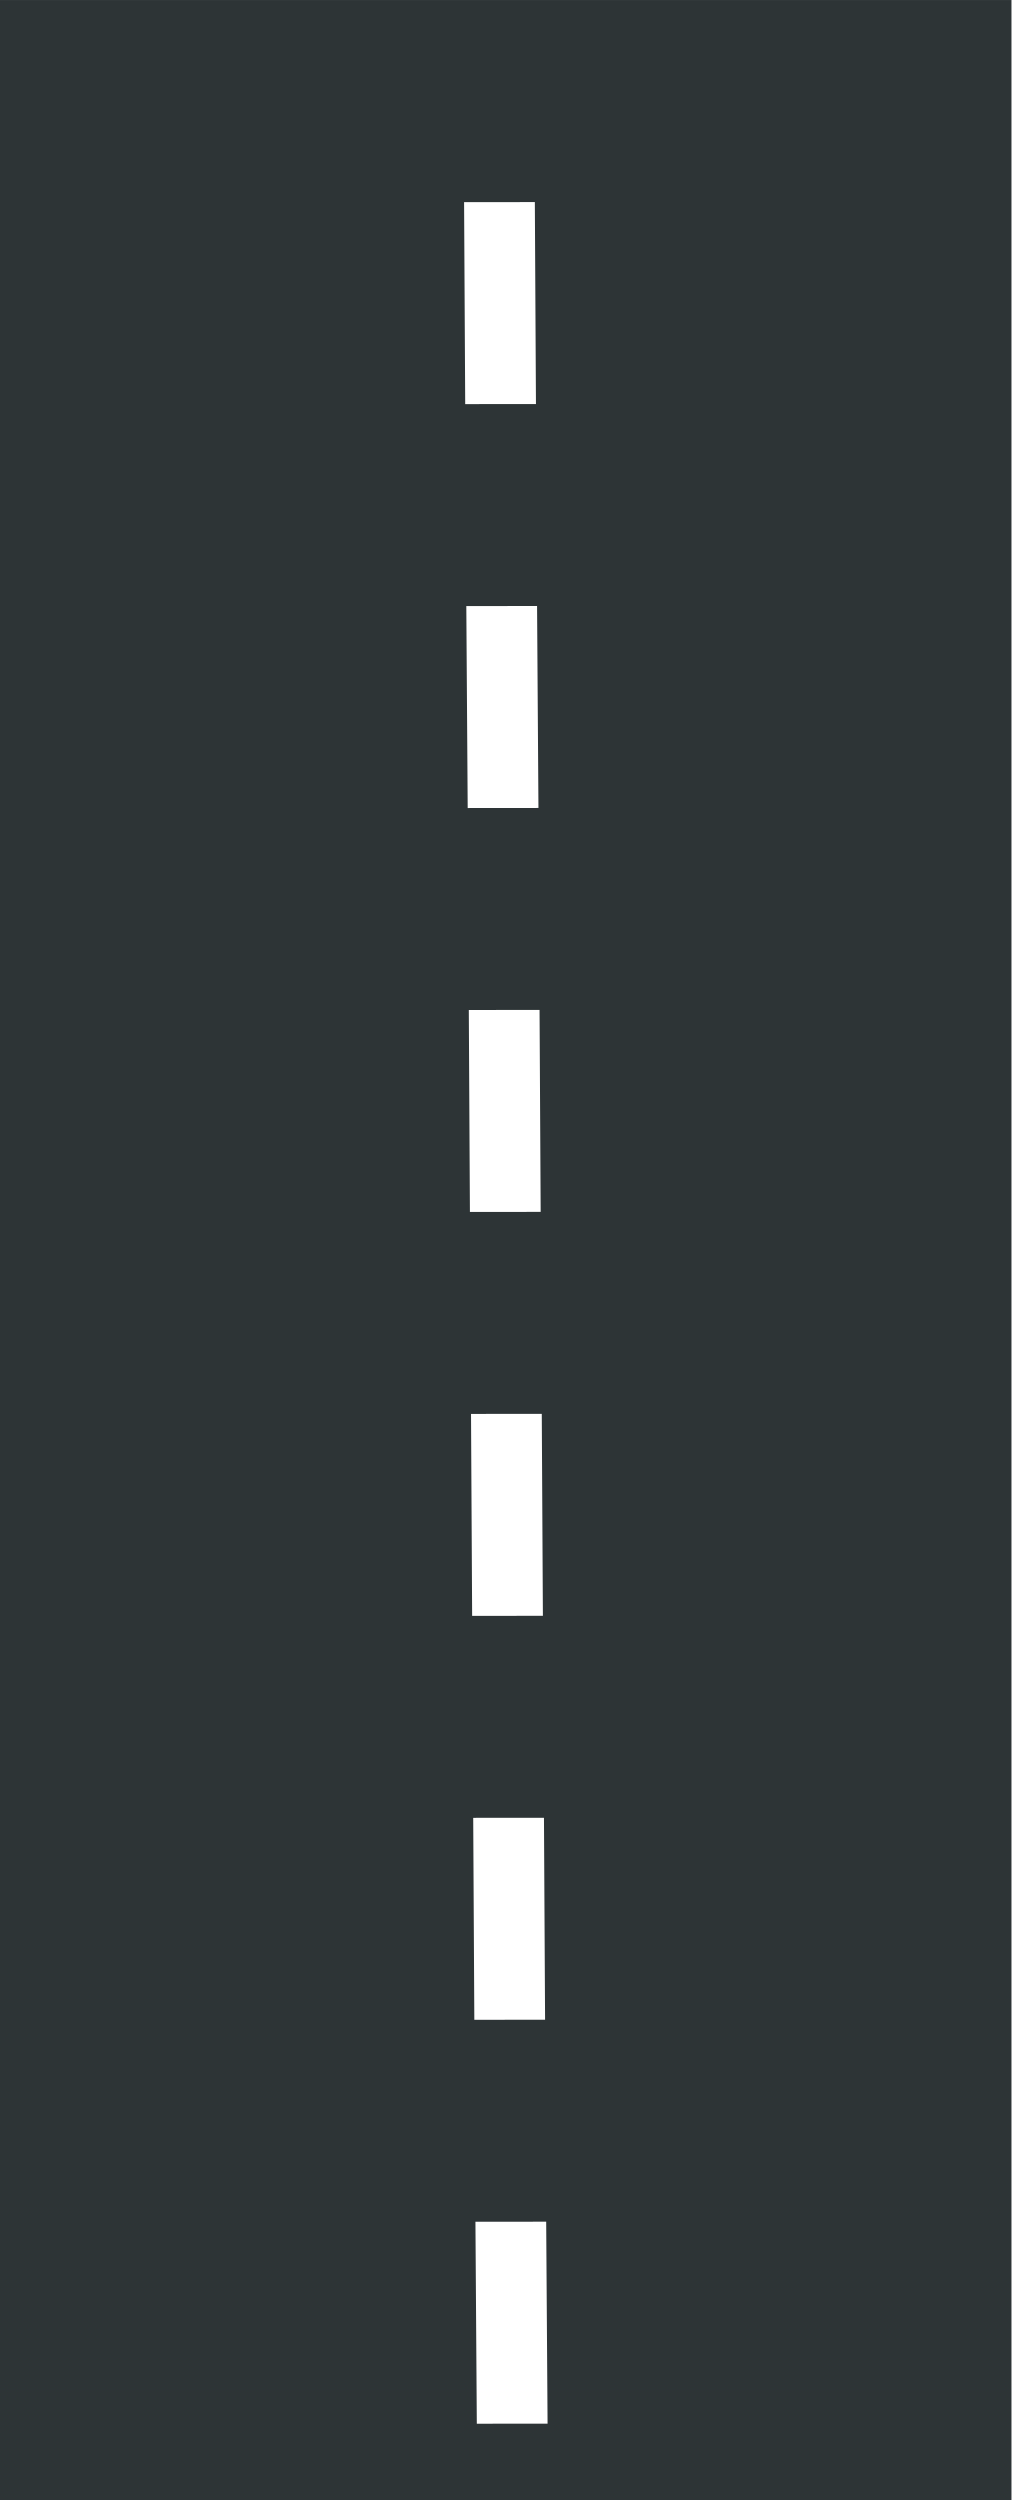
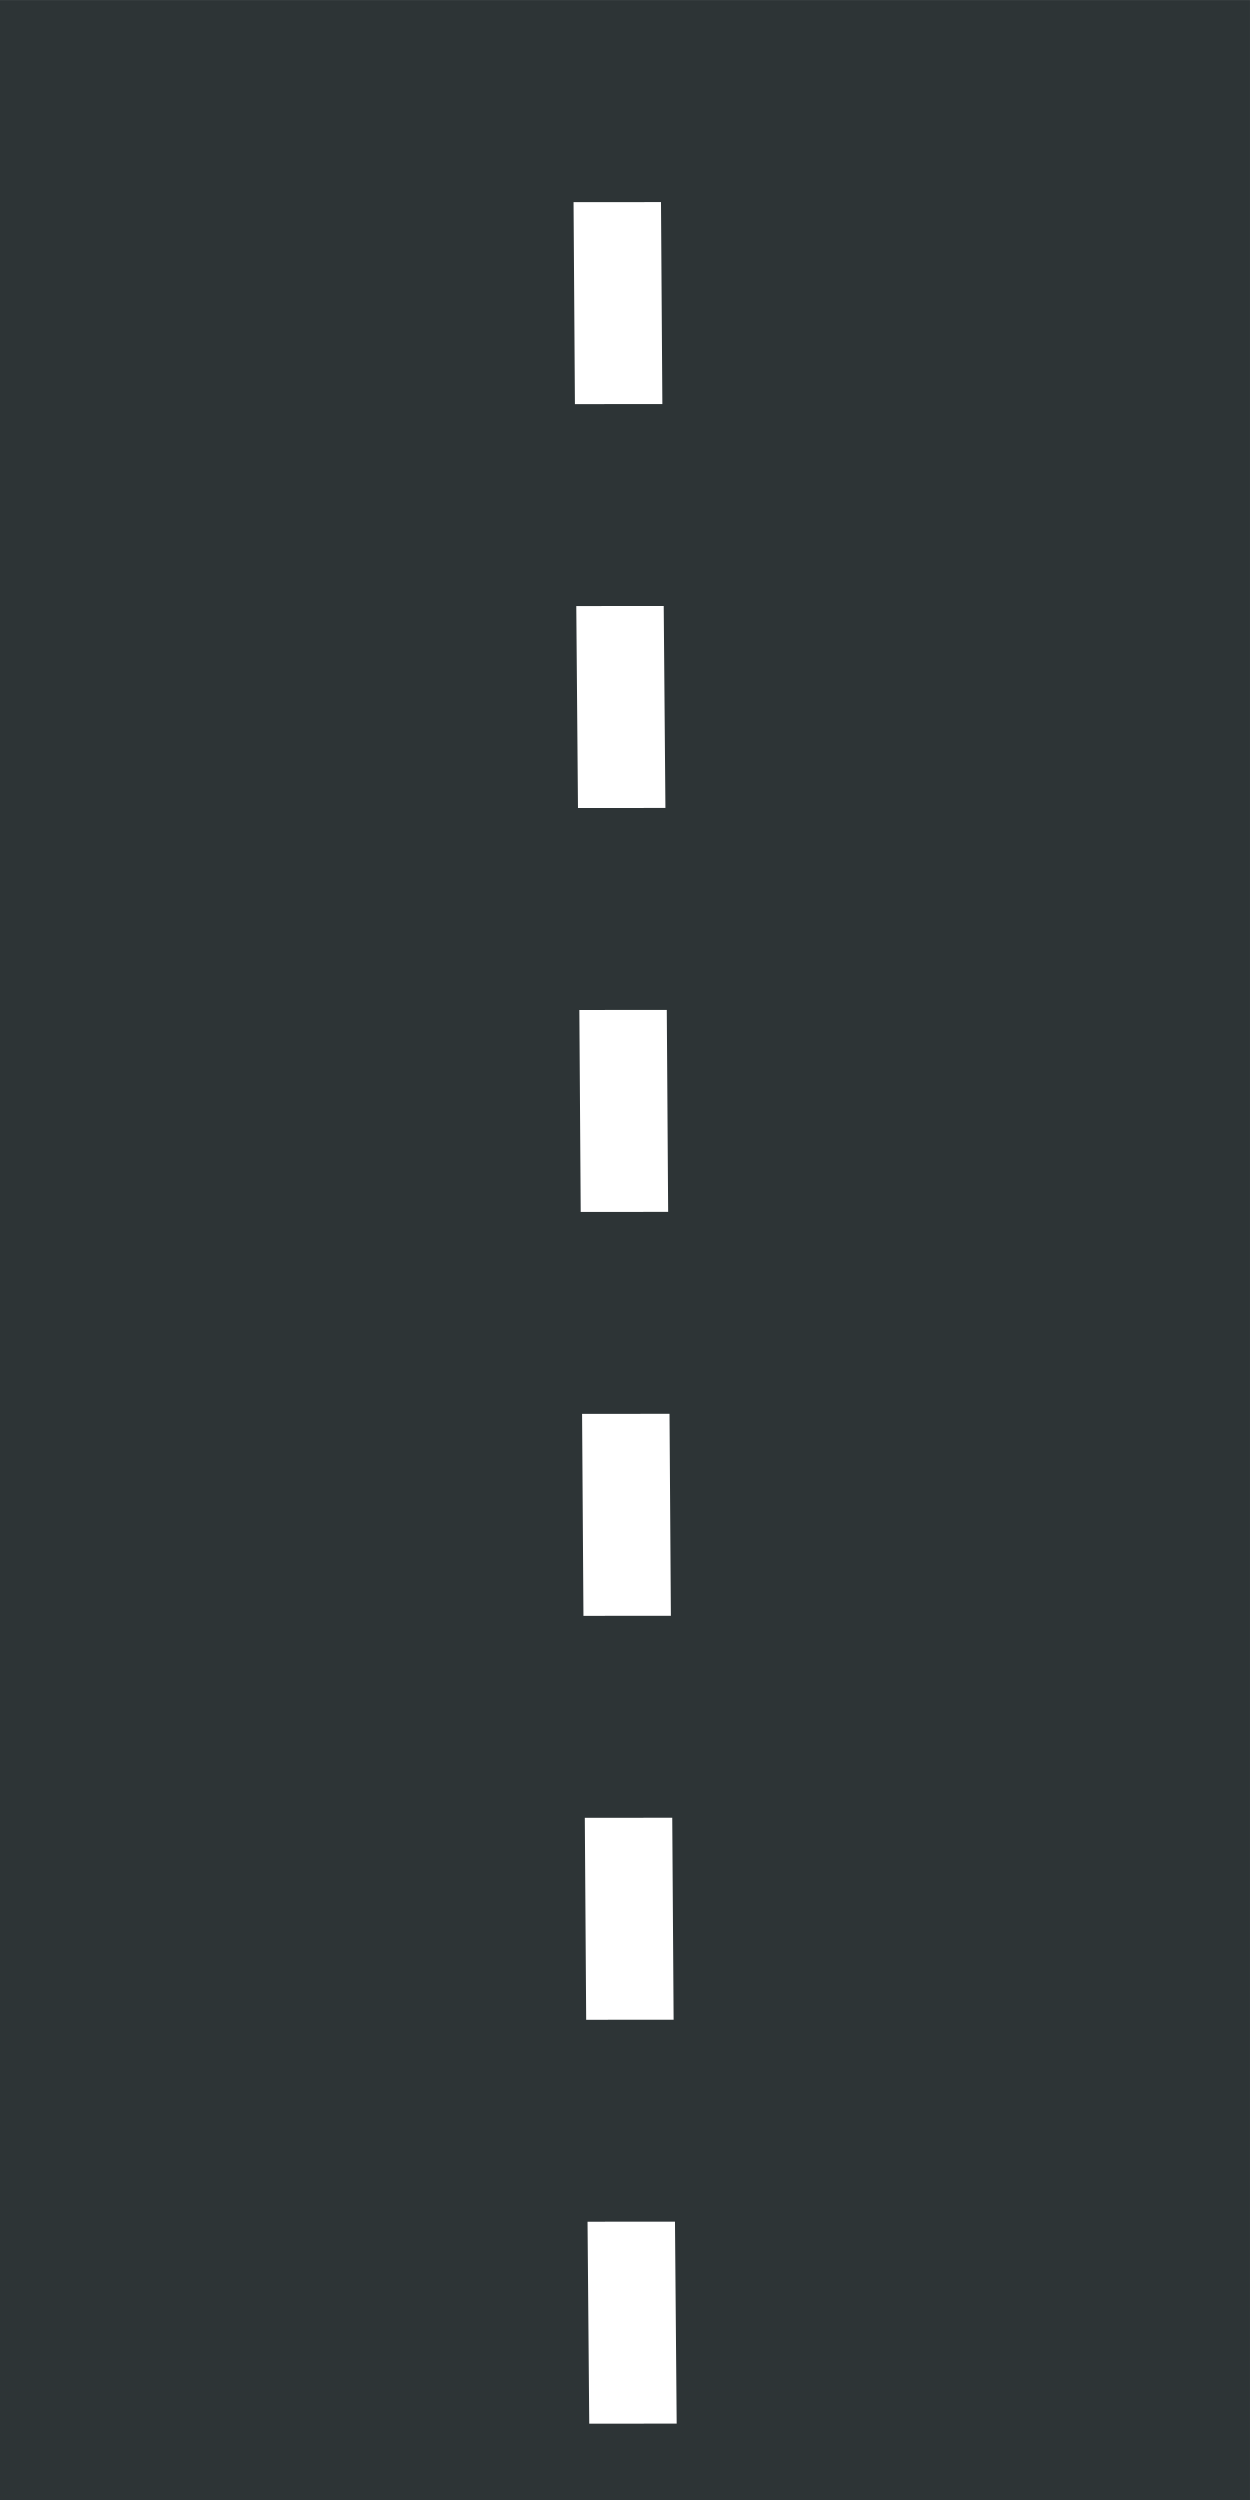
- <svg xmlns="http://www.w3.org/2000/svg" width="30.049mm" height="74.272mm" viewBox="0 0 30.049 74.272" version="1.1" id="svg8">
+ <svg xmlns="http://www.w3.org/2000/svg" width="128" height="256" viewBox="0 0 33.867 67.733" version="1.1" id="svg8">
  <defs id="defs2" />
-   <g id="layer1" transform="translate(96.57258,-157.4323)">
-     <rect style="opacity:1;fill:#2d3436;fill-opacity:1;stroke:none;stroke-width:0.437;stroke-miterlimit:4;stroke-dasharray:none;stroke-dashoffset:0;stroke-opacity:1" id="rect826" width="74.272" height="30.049" x="-231.705" y="-96.573" transform="rotate(-90)" />
-     <path style="color:#000000;font-style:normal;font-variant:normal;font-weight:normal;font-stretch:normal;font-size:medium;line-height:normal;font-family:sans-serif;font-variant-ligatures:normal;font-variant-position:normal;font-variant-caps:normal;font-variant-numeric:normal;font-variant-alternates:normal;font-feature-settings:normal;text-indent:0;text-align:start;text-decoration:none;text-decoration-line:none;text-decoration-style:solid;text-decoration-color:#000000;letter-spacing:normal;word-spacing:normal;text-transform:none;writing-mode:lr-tb;direction:ltr;text-orientation:mixed;dominant-baseline:auto;baseline-shift:baseline;text-anchor:start;white-space:normal;shape-padding:0;clip-rule:nonzero;display:inline;overflow:visible;visibility:visible;opacity:1;isolation:auto;mix-blend-mode:normal;color-interpolation:sRGB;color-interpolation-filters:linearRGB;solid-color:#000000;solid-opacity:1;vector-effect:none;fill:#ffffff;fill-opacity:1;fill-rule:nonzero;stroke:none;stroke-width:1.025;stroke-linecap:butt;stroke-linejoin:miter;stroke-miterlimit:4;stroke-dasharray:12.302, 12.302;stroke-dashoffset:0;stroke-opacity:1;color-rendering:auto;image-rendering:auto;shape-rendering:auto;text-rendering:auto;enable-background:accumulate" d="m -82.785,163.438 0.033,6 2.102,-0.002 -0.033,-6 z" id="path871" />
-     <path style="color:#000000;font-style:normal;font-variant:normal;font-weight:normal;font-stretch:normal;font-size:medium;line-height:normal;font-family:sans-serif;font-variant-ligatures:normal;font-variant-position:normal;font-variant-caps:normal;font-variant-numeric:normal;font-variant-alternates:normal;font-feature-settings:normal;text-indent:0;text-align:start;text-decoration:none;text-decoration-line:none;text-decoration-style:solid;text-decoration-color:#000000;letter-spacing:normal;word-spacing:normal;text-transform:none;writing-mode:lr-tb;direction:ltr;text-orientation:mixed;dominant-baseline:auto;baseline-shift:baseline;text-anchor:start;white-space:normal;shape-padding:0;clip-rule:nonzero;display:inline;overflow:visible;visibility:visible;opacity:1;isolation:auto;mix-blend-mode:normal;color-interpolation:sRGB;color-interpolation-filters:linearRGB;solid-color:#000000;solid-opacity:1;vector-effect:none;fill:#ffffff;fill-opacity:1;fill-rule:nonzero;stroke:none;stroke-width:1.025;stroke-linecap:butt;stroke-linejoin:miter;stroke-miterlimit:4;stroke-dasharray:12.302, 12.302;stroke-dashoffset:0;stroke-opacity:1;color-rendering:auto;image-rendering:auto;shape-rendering:auto;text-rendering:auto;enable-background:accumulate" d="m -82.719,175.438 0.041,6 2.102,-0.002 -0.041,-6 z" id="path869" />
-     <path style="color:#000000;font-style:normal;font-variant:normal;font-weight:normal;font-stretch:normal;font-size:medium;line-height:normal;font-family:sans-serif;font-variant-ligatures:normal;font-variant-position:normal;font-variant-caps:normal;font-variant-numeric:normal;font-variant-alternates:normal;font-feature-settings:normal;text-indent:0;text-align:start;text-decoration:none;text-decoration-line:none;text-decoration-style:solid;text-decoration-color:#000000;letter-spacing:normal;word-spacing:normal;text-transform:none;writing-mode:lr-tb;direction:ltr;text-orientation:mixed;dominant-baseline:auto;baseline-shift:baseline;text-anchor:start;white-space:normal;shape-padding:0;clip-rule:nonzero;display:inline;overflow:visible;visibility:visible;opacity:1;isolation:auto;mix-blend-mode:normal;color-interpolation:sRGB;color-interpolation-filters:linearRGB;solid-color:#000000;solid-opacity:1;vector-effect:none;fill:#ffffff;fill-opacity:1;fill-rule:nonzero;stroke:none;stroke-width:1.025;stroke-linecap:butt;stroke-linejoin:miter;stroke-miterlimit:4;stroke-dasharray:12.302, 12.302;stroke-dashoffset:0;stroke-opacity:1;color-rendering:auto;image-rendering:auto;shape-rendering:auto;text-rendering:auto;enable-background:accumulate" d="m -82.645,187.438 0.033,6 2.102,-0.002 -0.033,-6 z" id="path867" />
-     <path style="color:#000000;font-style:normal;font-variant:normal;font-weight:normal;font-stretch:normal;font-size:medium;line-height:normal;font-family:sans-serif;font-variant-ligatures:normal;font-variant-position:normal;font-variant-caps:normal;font-variant-numeric:normal;font-variant-alternates:normal;font-feature-settings:normal;text-indent:0;text-align:start;text-decoration:none;text-decoration-line:none;text-decoration-style:solid;text-decoration-color:#000000;letter-spacing:normal;word-spacing:normal;text-transform:none;writing-mode:lr-tb;direction:ltr;text-orientation:mixed;dominant-baseline:auto;baseline-shift:baseline;text-anchor:start;white-space:normal;shape-padding:0;clip-rule:nonzero;display:inline;overflow:visible;visibility:visible;opacity:1;isolation:auto;mix-blend-mode:normal;color-interpolation:sRGB;color-interpolation-filters:linearRGB;solid-color:#000000;solid-opacity:1;vector-effect:none;fill:#ffffff;fill-opacity:1;fill-rule:nonzero;stroke:none;stroke-width:1.025;stroke-linecap:butt;stroke-linejoin:miter;stroke-miterlimit:4;stroke-dasharray:12.302, 12.302;stroke-dashoffset:0;stroke-opacity:1;color-rendering:auto;image-rendering:auto;shape-rendering:auto;text-rendering:auto;enable-background:accumulate" d="m -82.579,199.438 0.033,6 2.102,-0.002 -0.033,-6 z" id="path865" />
-     <path style="color:#000000;font-style:normal;font-variant:normal;font-weight:normal;font-stretch:normal;font-size:medium;line-height:normal;font-family:sans-serif;font-variant-ligatures:normal;font-variant-position:normal;font-variant-caps:normal;font-variant-numeric:normal;font-variant-alternates:normal;font-feature-settings:normal;text-indent:0;text-align:start;text-decoration:none;text-decoration-line:none;text-decoration-style:solid;text-decoration-color:#000000;letter-spacing:normal;word-spacing:normal;text-transform:none;writing-mode:lr-tb;direction:ltr;text-orientation:mixed;dominant-baseline:auto;baseline-shift:baseline;text-anchor:start;white-space:normal;shape-padding:0;clip-rule:nonzero;display:inline;overflow:visible;visibility:visible;opacity:1;isolation:auto;mix-blend-mode:normal;color-interpolation:sRGB;color-interpolation-filters:linearRGB;solid-color:#000000;solid-opacity:1;vector-effect:none;fill:#ffffff;fill-opacity:1;fill-rule:nonzero;stroke:none;stroke-width:1.025;stroke-linecap:butt;stroke-linejoin:miter;stroke-miterlimit:4;stroke-dasharray:12.302, 12.302;stroke-dashoffset:0;stroke-opacity:1;color-rendering:auto;image-rendering:auto;shape-rendering:auto;text-rendering:auto;enable-background:accumulate" d="m -82.514,211.438 0.033,6 2.102,-0.002 -0.033,-6 z" id="path863" />
-     <path style="color:#000000;font-style:normal;font-variant:normal;font-weight:normal;font-stretch:normal;font-size:medium;line-height:normal;font-family:sans-serif;font-variant-ligatures:normal;font-variant-position:normal;font-variant-caps:normal;font-variant-numeric:normal;font-variant-alternates:normal;font-feature-settings:normal;text-indent:0;text-align:start;text-decoration:none;text-decoration-line:none;text-decoration-style:solid;text-decoration-color:#000000;letter-spacing:normal;word-spacing:normal;text-transform:none;writing-mode:lr-tb;direction:ltr;text-orientation:mixed;dominant-baseline:auto;baseline-shift:baseline;text-anchor:start;white-space:normal;shape-padding:0;clip-rule:nonzero;display:inline;overflow:visible;visibility:visible;opacity:1;isolation:auto;mix-blend-mode:normal;color-interpolation:sRGB;color-interpolation-filters:linearRGB;solid-color:#000000;solid-opacity:1;vector-effect:none;fill:#ffffff;fill-opacity:1;fill-rule:nonzero;stroke:none;stroke-width:1.025;stroke-linecap:butt;stroke-linejoin:miter;stroke-miterlimit:4;stroke-dasharray:12.302, 12.302;stroke-dashoffset:0;stroke-opacity:1;color-rendering:auto;image-rendering:auto;shape-rendering:auto;text-rendering:auto;enable-background:accumulate" d="m -82.448,223.438 0.041,6 2.102,-0.002 -0.041,-6 z" id="path828" />
+   <g id="layer1" transform="translate(96.57258,-163.9713)">
+     <rect style="opacity:1;fill:#2d3436;fill-opacity:1;stroke:none;stroke-width:0.443;stroke-miterlimit:4;stroke-dasharray:none;stroke-dashoffset:0;stroke-opacity:1" id="rect826" width="67.733" height="33.867" x="-231.705" y="-96.573" transform="rotate(-90)" />
+     <path style="color:#000000;font-style:normal;font-variant:normal;font-weight:normal;font-stretch:normal;font-size:medium;line-height:normal;font-family:sans-serif;font-variant-ligatures:normal;font-variant-position:normal;font-variant-caps:normal;font-variant-numeric:normal;font-variant-alternates:normal;font-feature-settings:normal;text-indent:0;text-align:start;text-decoration:none;text-decoration-line:none;text-decoration-style:solid;text-decoration-color:#000000;letter-spacing:normal;word-spacing:normal;text-transform:none;writing-mode:lr-tb;direction:ltr;text-orientation:mixed;dominant-baseline:auto;baseline-shift:baseline;text-anchor:start;white-space:normal;shape-padding:0;clip-rule:nonzero;display:inline;overflow:visible;visibility:visible;opacity:1;isolation:auto;mix-blend-mode:normal;color-interpolation:sRGB;color-interpolation-filters:linearRGB;solid-color:#000000;solid-opacity:1;vector-effect:none;fill:#ffffff;fill-opacity:1;fill-rule:nonzero;stroke:none;stroke-width:1.039;stroke-linecap:butt;stroke-linejoin:miter;stroke-miterlimit:4;stroke-dasharray:12.472, 12.472;stroke-dashoffset:0;stroke-opacity:1;color-rendering:auto;image-rendering:auto;shape-rendering:auto;text-rendering:auto;enable-background:accumulate" d="m -81.033,169.448 0.037,5.472 2.369,-0.002 -0.037,-5.472 z" id="path871" />
+     <path style="color:#000000;font-style:normal;font-variant:normal;font-weight:normal;font-stretch:normal;font-size:medium;line-height:normal;font-family:sans-serif;font-variant-ligatures:normal;font-variant-position:normal;font-variant-caps:normal;font-variant-numeric:normal;font-variant-alternates:normal;font-feature-settings:normal;text-indent:0;text-align:start;text-decoration:none;text-decoration-line:none;text-decoration-style:solid;text-decoration-color:#000000;letter-spacing:normal;word-spacing:normal;text-transform:none;writing-mode:lr-tb;direction:ltr;text-orientation:mixed;dominant-baseline:auto;baseline-shift:baseline;text-anchor:start;white-space:normal;shape-padding:0;clip-rule:nonzero;display:inline;overflow:visible;visibility:visible;opacity:1;isolation:auto;mix-blend-mode:normal;color-interpolation:sRGB;color-interpolation-filters:linearRGB;solid-color:#000000;solid-opacity:1;vector-effect:none;fill:#ffffff;fill-opacity:1;fill-rule:nonzero;stroke:none;stroke-width:1.039;stroke-linecap:butt;stroke-linejoin:miter;stroke-miterlimit:4;stroke-dasharray:12.472, 12.472;stroke-dashoffset:0;stroke-opacity:1;color-rendering:auto;image-rendering:auto;shape-rendering:auto;text-rendering:auto;enable-background:accumulate" d="m -80.959,180.391 0.046,5.472 2.369,-0.002 -0.046,-5.472 z" id="path869" />
+     <path style="color:#000000;font-style:normal;font-variant:normal;font-weight:normal;font-stretch:normal;font-size:medium;line-height:normal;font-family:sans-serif;font-variant-ligatures:normal;font-variant-position:normal;font-variant-caps:normal;font-variant-numeric:normal;font-variant-alternates:normal;font-feature-settings:normal;text-indent:0;text-align:start;text-decoration:none;text-decoration-line:none;text-decoration-style:solid;text-decoration-color:#000000;letter-spacing:normal;word-spacing:normal;text-transform:none;writing-mode:lr-tb;direction:ltr;text-orientation:mixed;dominant-baseline:auto;baseline-shift:baseline;text-anchor:start;white-space:normal;shape-padding:0;clip-rule:nonzero;display:inline;overflow:visible;visibility:visible;opacity:1;isolation:auto;mix-blend-mode:normal;color-interpolation:sRGB;color-interpolation-filters:linearRGB;solid-color:#000000;solid-opacity:1;vector-effect:none;fill:#ffffff;fill-opacity:1;fill-rule:nonzero;stroke:none;stroke-width:1.039;stroke-linecap:butt;stroke-linejoin:miter;stroke-miterlimit:4;stroke-dasharray:12.472, 12.472;stroke-dashoffset:0;stroke-opacity:1;color-rendering:auto;image-rendering:auto;shape-rendering:auto;text-rendering:auto;enable-background:accumulate" d="m -80.876,191.335 0.037,5.472 2.369,-0.002 -0.037,-5.472 z" id="path867" />
+     <path style="color:#000000;font-style:normal;font-variant:normal;font-weight:normal;font-stretch:normal;font-size:medium;line-height:normal;font-family:sans-serif;font-variant-ligatures:normal;font-variant-position:normal;font-variant-caps:normal;font-variant-numeric:normal;font-variant-alternates:normal;font-feature-settings:normal;text-indent:0;text-align:start;text-decoration:none;text-decoration-line:none;text-decoration-style:solid;text-decoration-color:#000000;letter-spacing:normal;word-spacing:normal;text-transform:none;writing-mode:lr-tb;direction:ltr;text-orientation:mixed;dominant-baseline:auto;baseline-shift:baseline;text-anchor:start;white-space:normal;shape-padding:0;clip-rule:nonzero;display:inline;overflow:visible;visibility:visible;opacity:1;isolation:auto;mix-blend-mode:normal;color-interpolation:sRGB;color-interpolation-filters:linearRGB;solid-color:#000000;solid-opacity:1;vector-effect:none;fill:#ffffff;fill-opacity:1;fill-rule:nonzero;stroke:none;stroke-width:1.039;stroke-linecap:butt;stroke-linejoin:miter;stroke-miterlimit:4;stroke-dasharray:12.472, 12.472;stroke-dashoffset:0;stroke-opacity:1;color-rendering:auto;image-rendering:auto;shape-rendering:auto;text-rendering:auto;enable-background:accumulate" d="m -80.802,202.278 0.037,5.472 2.369,-0.002 -0.037,-5.472 z" id="path865" />
+     <path style="color:#000000;font-style:normal;font-variant:normal;font-weight:normal;font-stretch:normal;font-size:medium;line-height:normal;font-family:sans-serif;font-variant-ligatures:normal;font-variant-position:normal;font-variant-caps:normal;font-variant-numeric:normal;font-variant-alternates:normal;font-feature-settings:normal;text-indent:0;text-align:start;text-decoration:none;text-decoration-line:none;text-decoration-style:solid;text-decoration-color:#000000;letter-spacing:normal;word-spacing:normal;text-transform:none;writing-mode:lr-tb;direction:ltr;text-orientation:mixed;dominant-baseline:auto;baseline-shift:baseline;text-anchor:start;white-space:normal;shape-padding:0;clip-rule:nonzero;display:inline;overflow:visible;visibility:visible;opacity:1;isolation:auto;mix-blend-mode:normal;color-interpolation:sRGB;color-interpolation-filters:linearRGB;solid-color:#000000;solid-opacity:1;vector-effect:none;fill:#ffffff;fill-opacity:1;fill-rule:nonzero;stroke:none;stroke-width:1.039;stroke-linecap:butt;stroke-linejoin:miter;stroke-miterlimit:4;stroke-dasharray:12.472, 12.472;stroke-dashoffset:0;stroke-opacity:1;color-rendering:auto;image-rendering:auto;shape-rendering:auto;text-rendering:auto;enable-background:accumulate" d="m -80.728,213.222 0.037,5.472 2.369,-0.002 -0.037,-5.472 z" id="path863" />
+     <path style="color:#000000;font-style:normal;font-variant:normal;font-weight:normal;font-stretch:normal;font-size:medium;line-height:normal;font-family:sans-serif;font-variant-ligatures:normal;font-variant-position:normal;font-variant-caps:normal;font-variant-numeric:normal;font-variant-alternates:normal;font-feature-settings:normal;text-indent:0;text-align:start;text-decoration:none;text-decoration-line:none;text-decoration-style:solid;text-decoration-color:#000000;letter-spacing:normal;word-spacing:normal;text-transform:none;writing-mode:lr-tb;direction:ltr;text-orientation:mixed;dominant-baseline:auto;baseline-shift:baseline;text-anchor:start;white-space:normal;shape-padding:0;clip-rule:nonzero;display:inline;overflow:visible;visibility:visible;opacity:1;isolation:auto;mix-blend-mode:normal;color-interpolation:sRGB;color-interpolation-filters:linearRGB;solid-color:#000000;solid-opacity:1;vector-effect:none;fill:#ffffff;fill-opacity:1;fill-rule:nonzero;stroke:none;stroke-width:1.039;stroke-linecap:butt;stroke-linejoin:miter;stroke-miterlimit:4;stroke-dasharray:12.472, 12.472;stroke-dashoffset:0;stroke-opacity:1;color-rendering:auto;image-rendering:auto;shape-rendering:auto;text-rendering:auto;enable-background:accumulate" d="m -80.654,224.165 0.046,5.472 2.369,-0.002 -0.046,-5.472 z" id="path828" />
  </g>
</svg>
